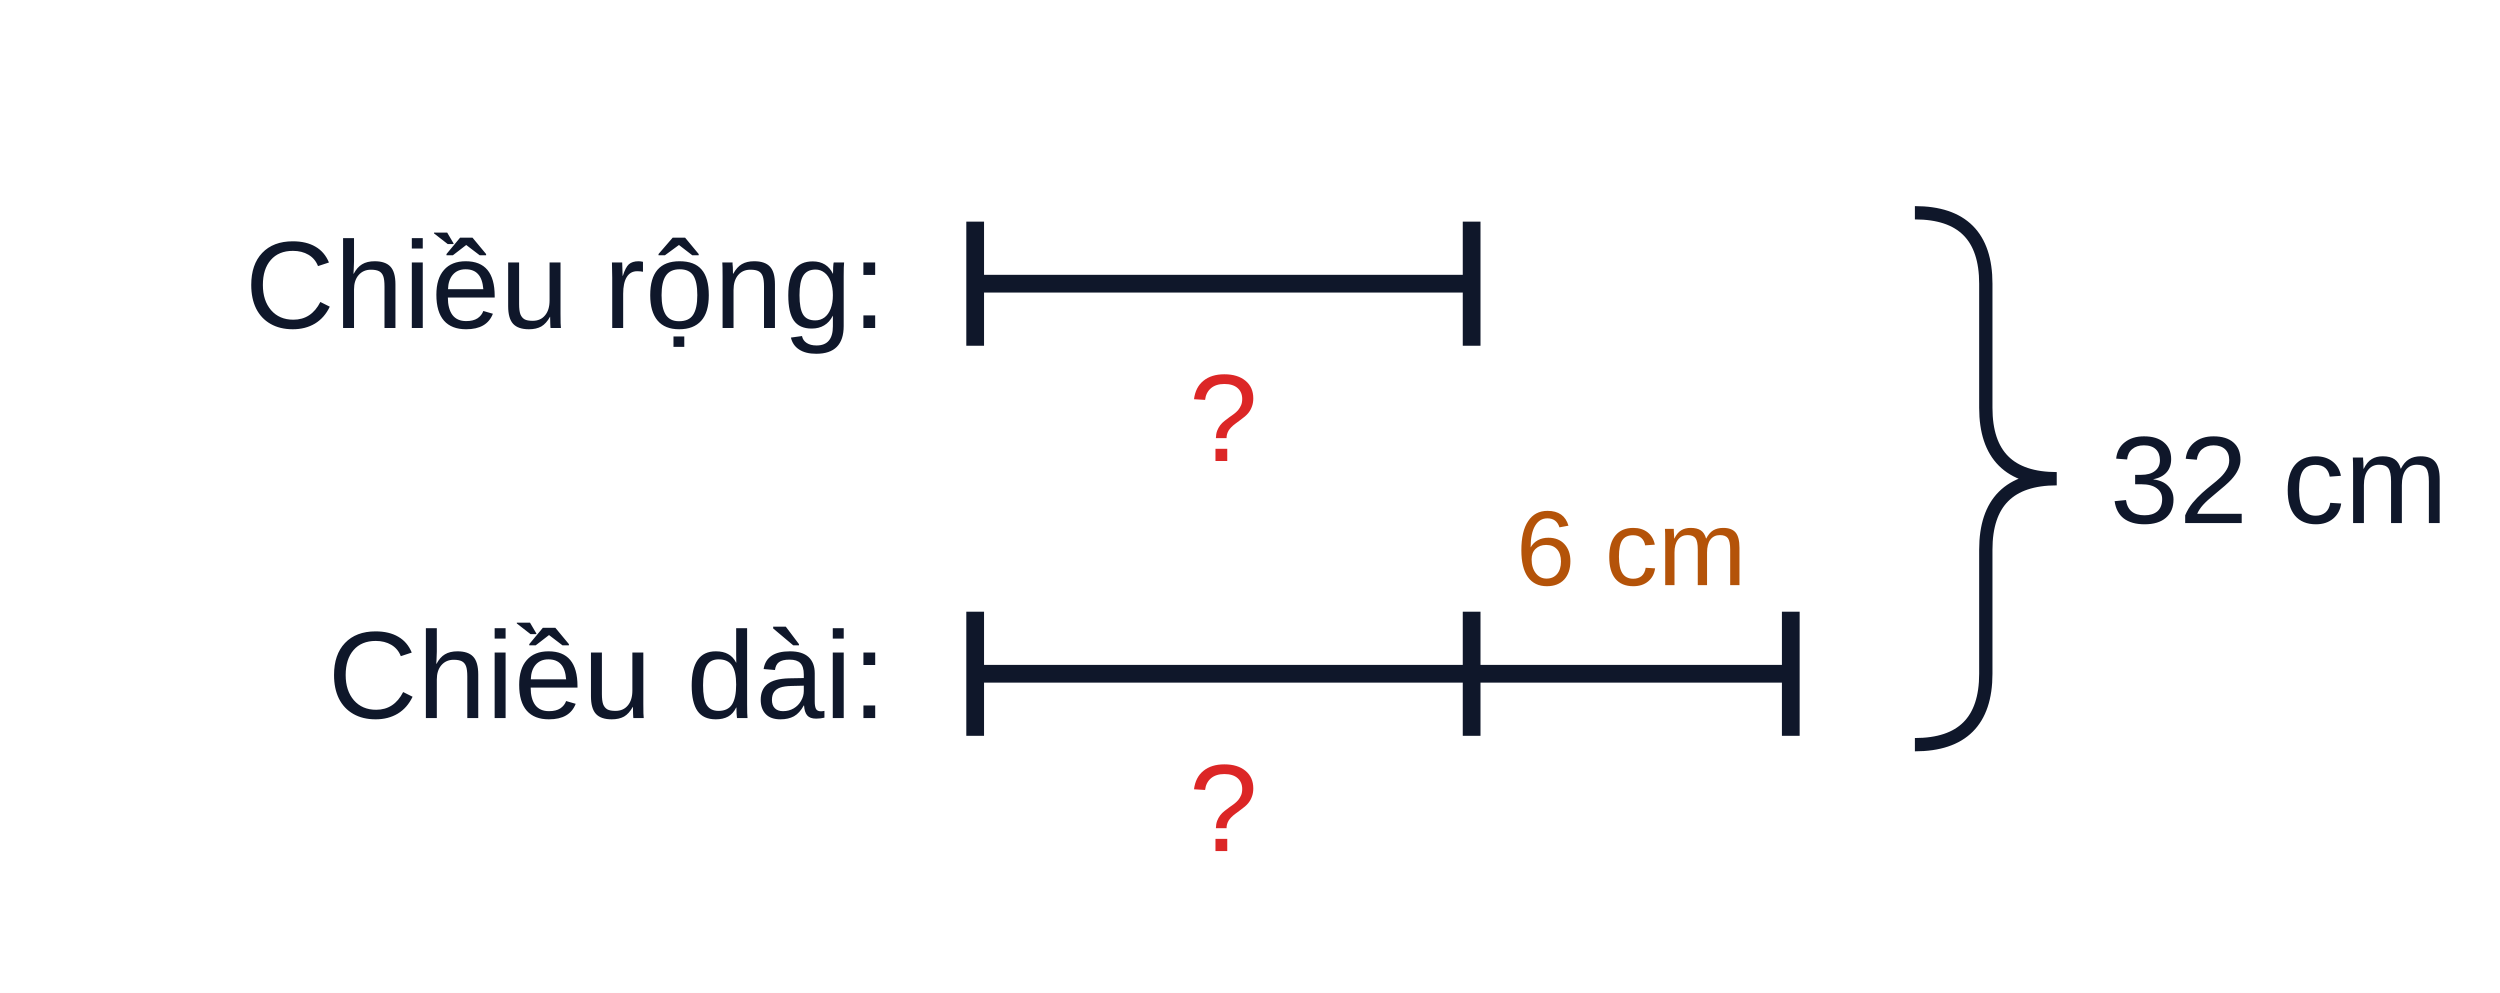
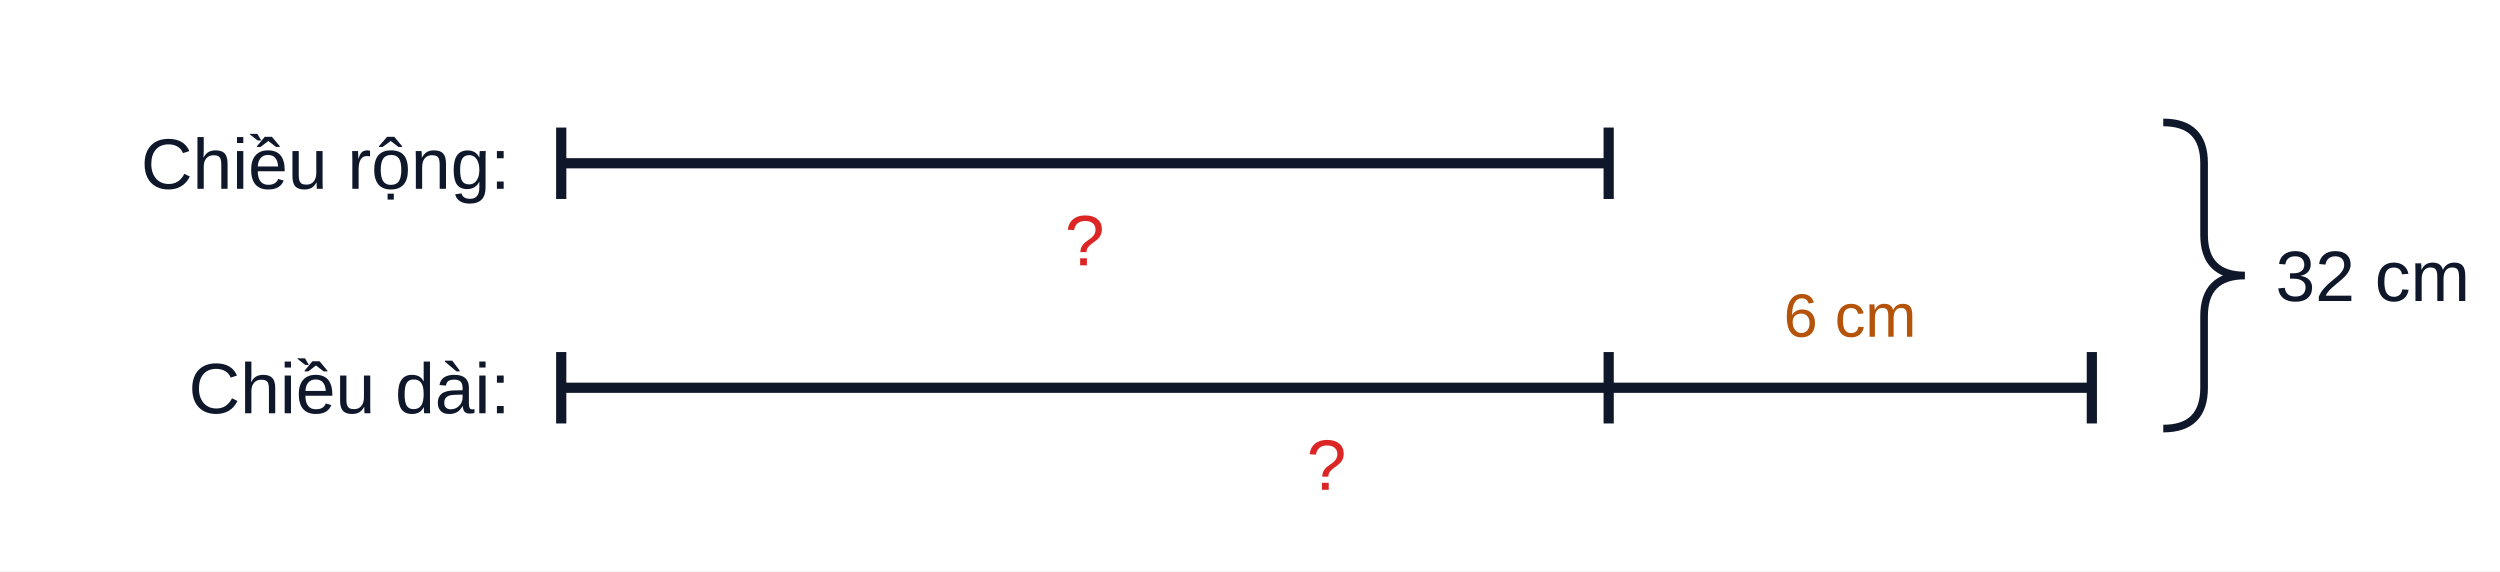
- <svg xmlns="http://www.w3.org/2000/svg" viewBox="0 0 282 112" width="282" height="112" font-family="Arial, Helvetica, sans-serif" font-size="14">
-   <rect width="282" height="112" fill="#fff" />
+ <svg xmlns="http://www.w3.org/2000/svg" viewBox="0 0 490 112" width="490" height="112" font-family="Arial, Helvetica, sans-serif" font-size="14">
+   <rect width="490" height="112" fill="#fff" />
  <text x="100" y="37" text-anchor="end" fill="#0f172a">Chiều rộng:</text>
-   <line x1="110" y1="32" x2="166" y2="32" stroke="#0f172a" stroke-width="2" />
+   <line x1="110" y1="32" x2="315.3" y2="32" stroke="#0f172a" stroke-width="2" />
  <line x1="110" y1="25" x2="110" y2="39" stroke="#0f172a" stroke-width="2" />
-   <line x1="166" y1="25" x2="166" y2="39" stroke="#0f172a" stroke-width="2" />
-   <text x="138" y="52" text-anchor="middle" fill="#dc2626">?</text>
+   <line x1="315.3" y1="25" x2="315.3" y2="39" stroke="#0f172a" stroke-width="2" />
+   <text x="212.6" y="52" text-anchor="middle" fill="#dc2626">?</text>
  <text x="100" y="81" text-anchor="end" fill="#0f172a">Chiều dài:</text>
-   <line x1="110" y1="76" x2="166" y2="76" stroke="#0f172a" stroke-width="2" />
+   <line x1="110" y1="76" x2="315.3" y2="76" stroke="#0f172a" stroke-width="2" />
  <line x1="110" y1="69" x2="110" y2="83" stroke="#0f172a" stroke-width="2" />
-   <line x1="166" y1="69" x2="166" y2="83" stroke="#0f172a" stroke-width="2" />
-   <line x1="166" y1="76" x2="202" y2="76" stroke="#0f172a" stroke-width="2" />
-   <line x1="202" y1="69" x2="202" y2="83" stroke="#0f172a" stroke-width="2" />
-   <text x="184" y="66" text-anchor="middle" font-size="12" fill="#b45309">6 cm</text>
-   <text x="138" y="96" text-anchor="middle" fill="#dc2626">?</text>
-   <path d="M216,24 q8,0 8,8 L224,46 q0,8 8,8 q-8,0 -8,8 L224,76 q0,8 -8,8" fill="none" stroke="#0f172a" stroke-width="1.5" />
-   <text x="238" y="59" fill="#0f172a">32 cm</text>
+   <line x1="315.3" y1="69" x2="315.3" y2="83" stroke="#0f172a" stroke-width="2" />
+   <line x1="315.3" y1="76" x2="410" y2="76" stroke="#0f172a" stroke-width="2" />
+   <line x1="410" y1="69" x2="410" y2="83" stroke="#0f172a" stroke-width="2" />
+   <text x="362.6" y="66" text-anchor="middle" font-size="12" fill="#b45309">6 cm</text>
+   <text x="260" y="96" text-anchor="middle" fill="#dc2626">?</text>
+   <path d="M424,24 q8,0 8,8 L432,46 q0,8 8,8 q-8,0 -8,8 L432,76 q0,8 -8,8" fill="none" stroke="#0f172a" stroke-width="1.5" />
+   <text x="446" y="59" fill="#0f172a">32 cm</text>
</svg>
